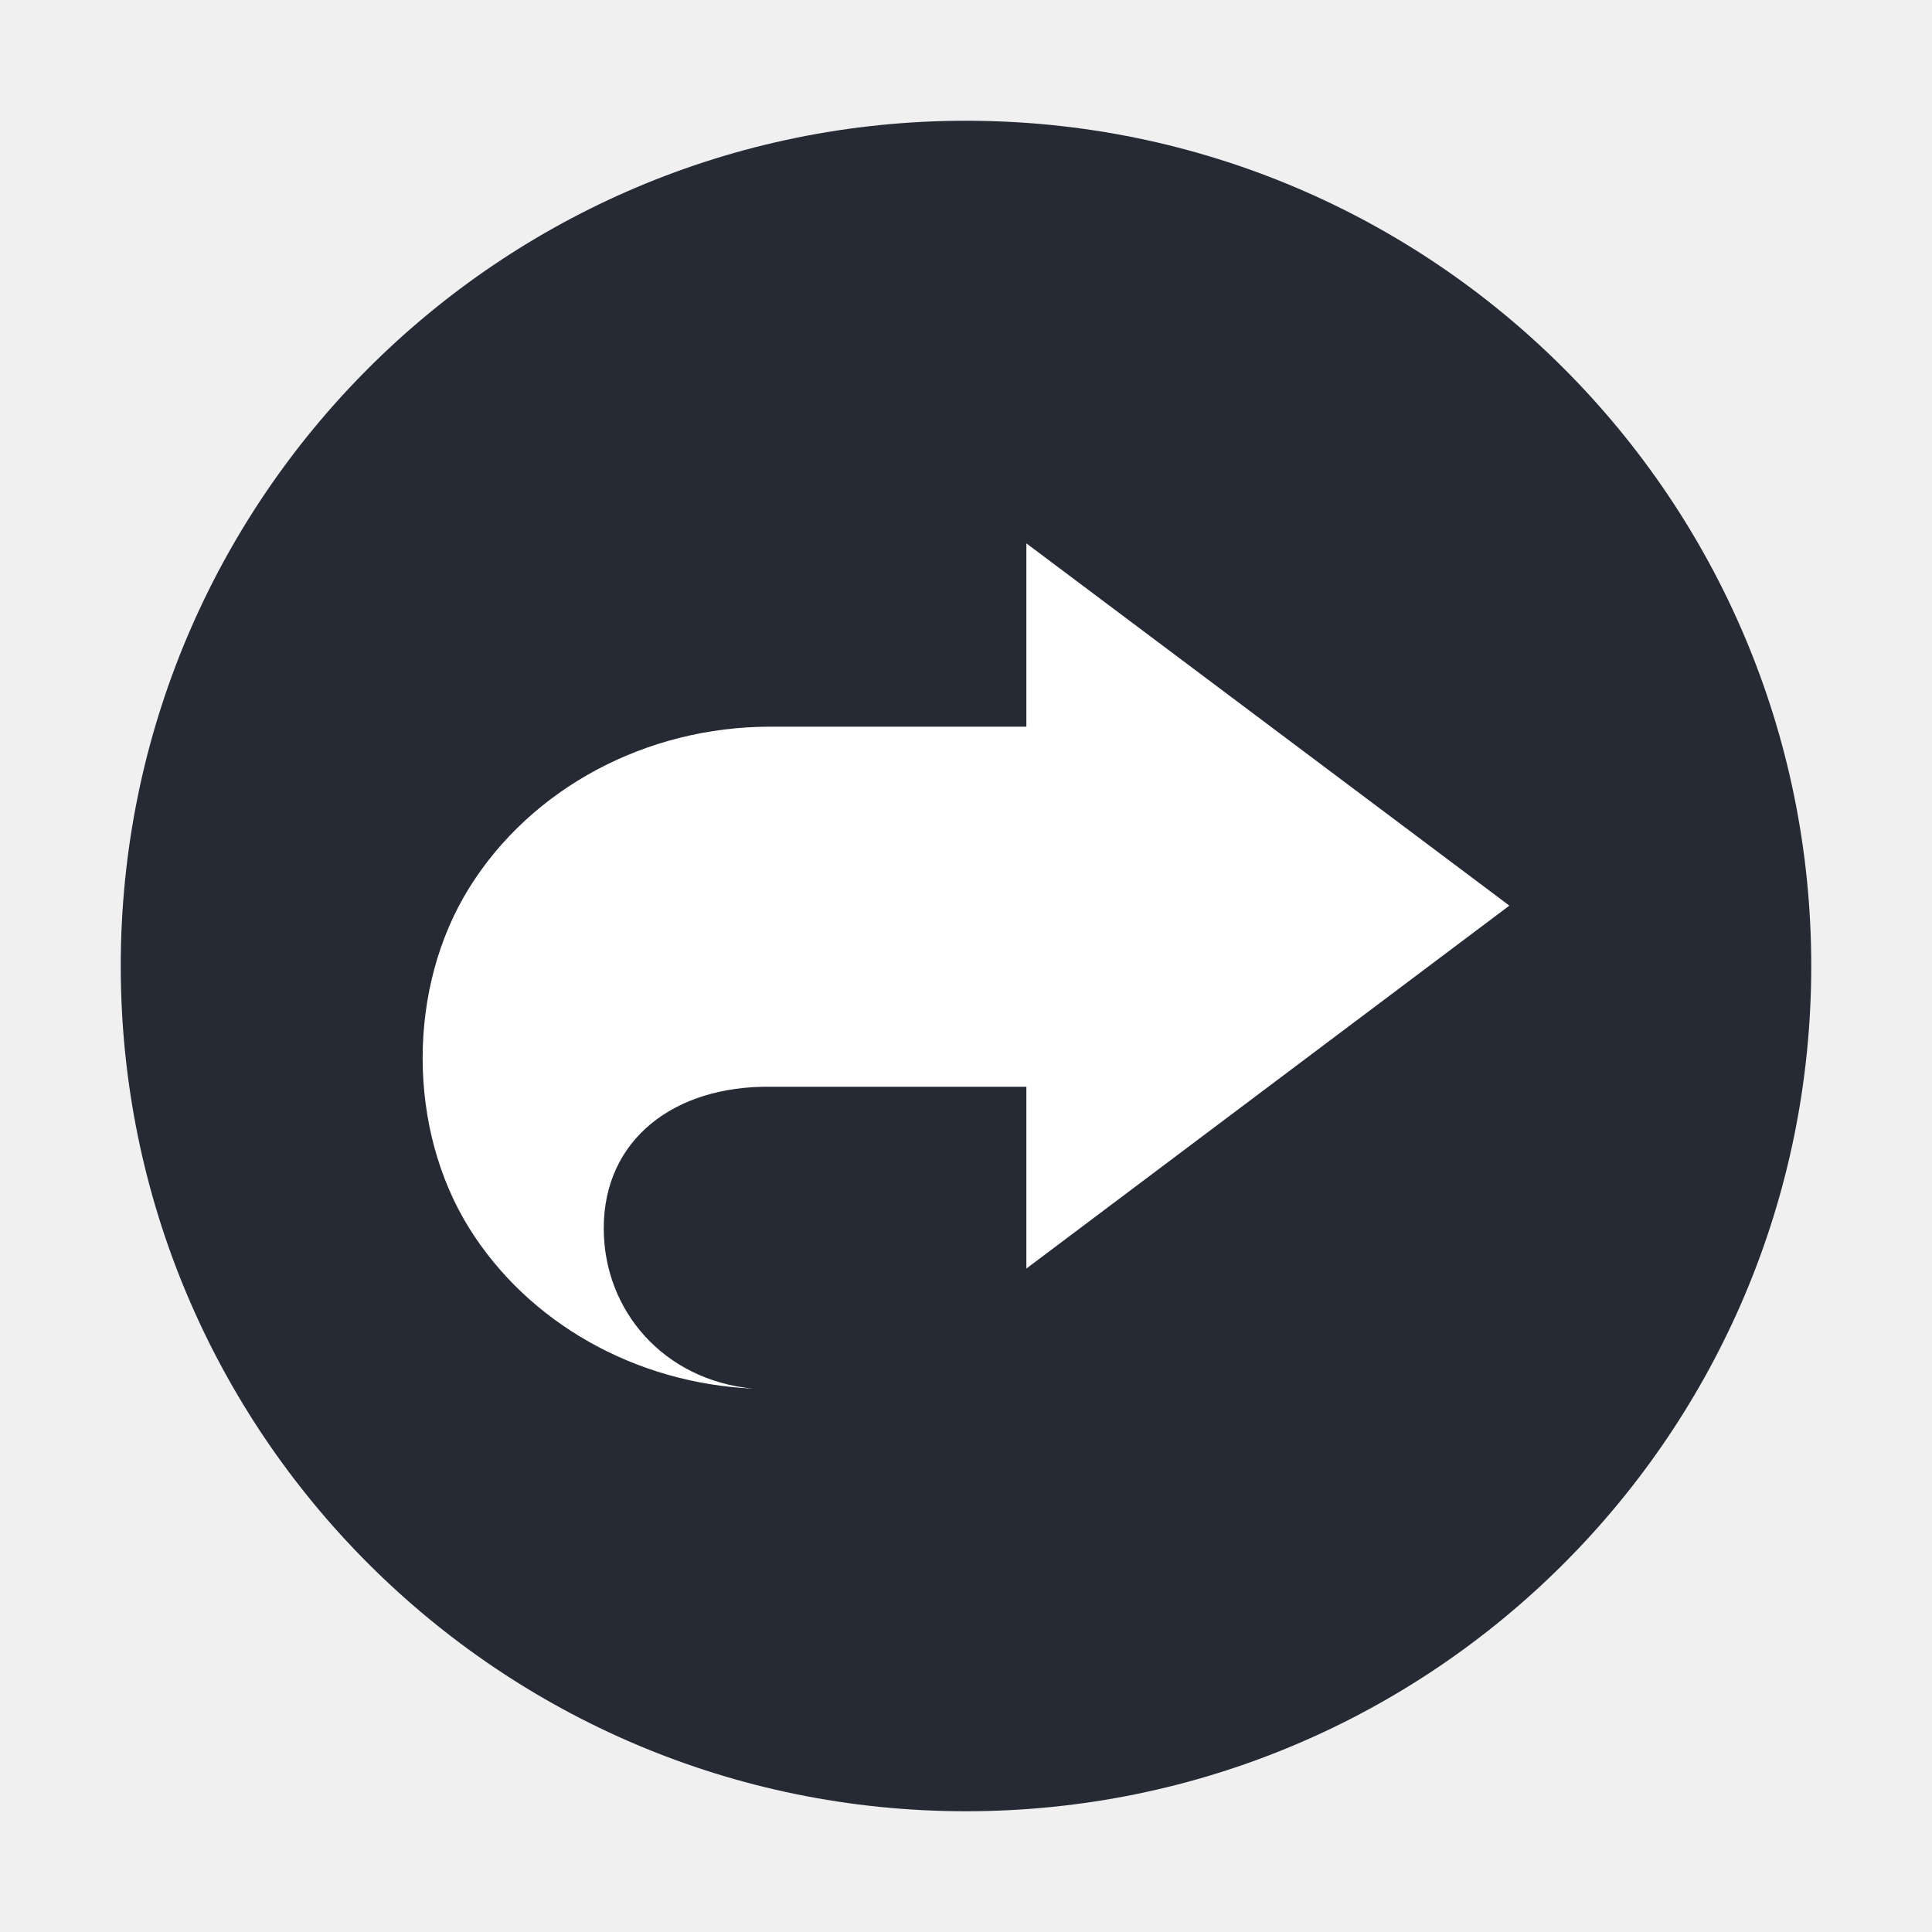
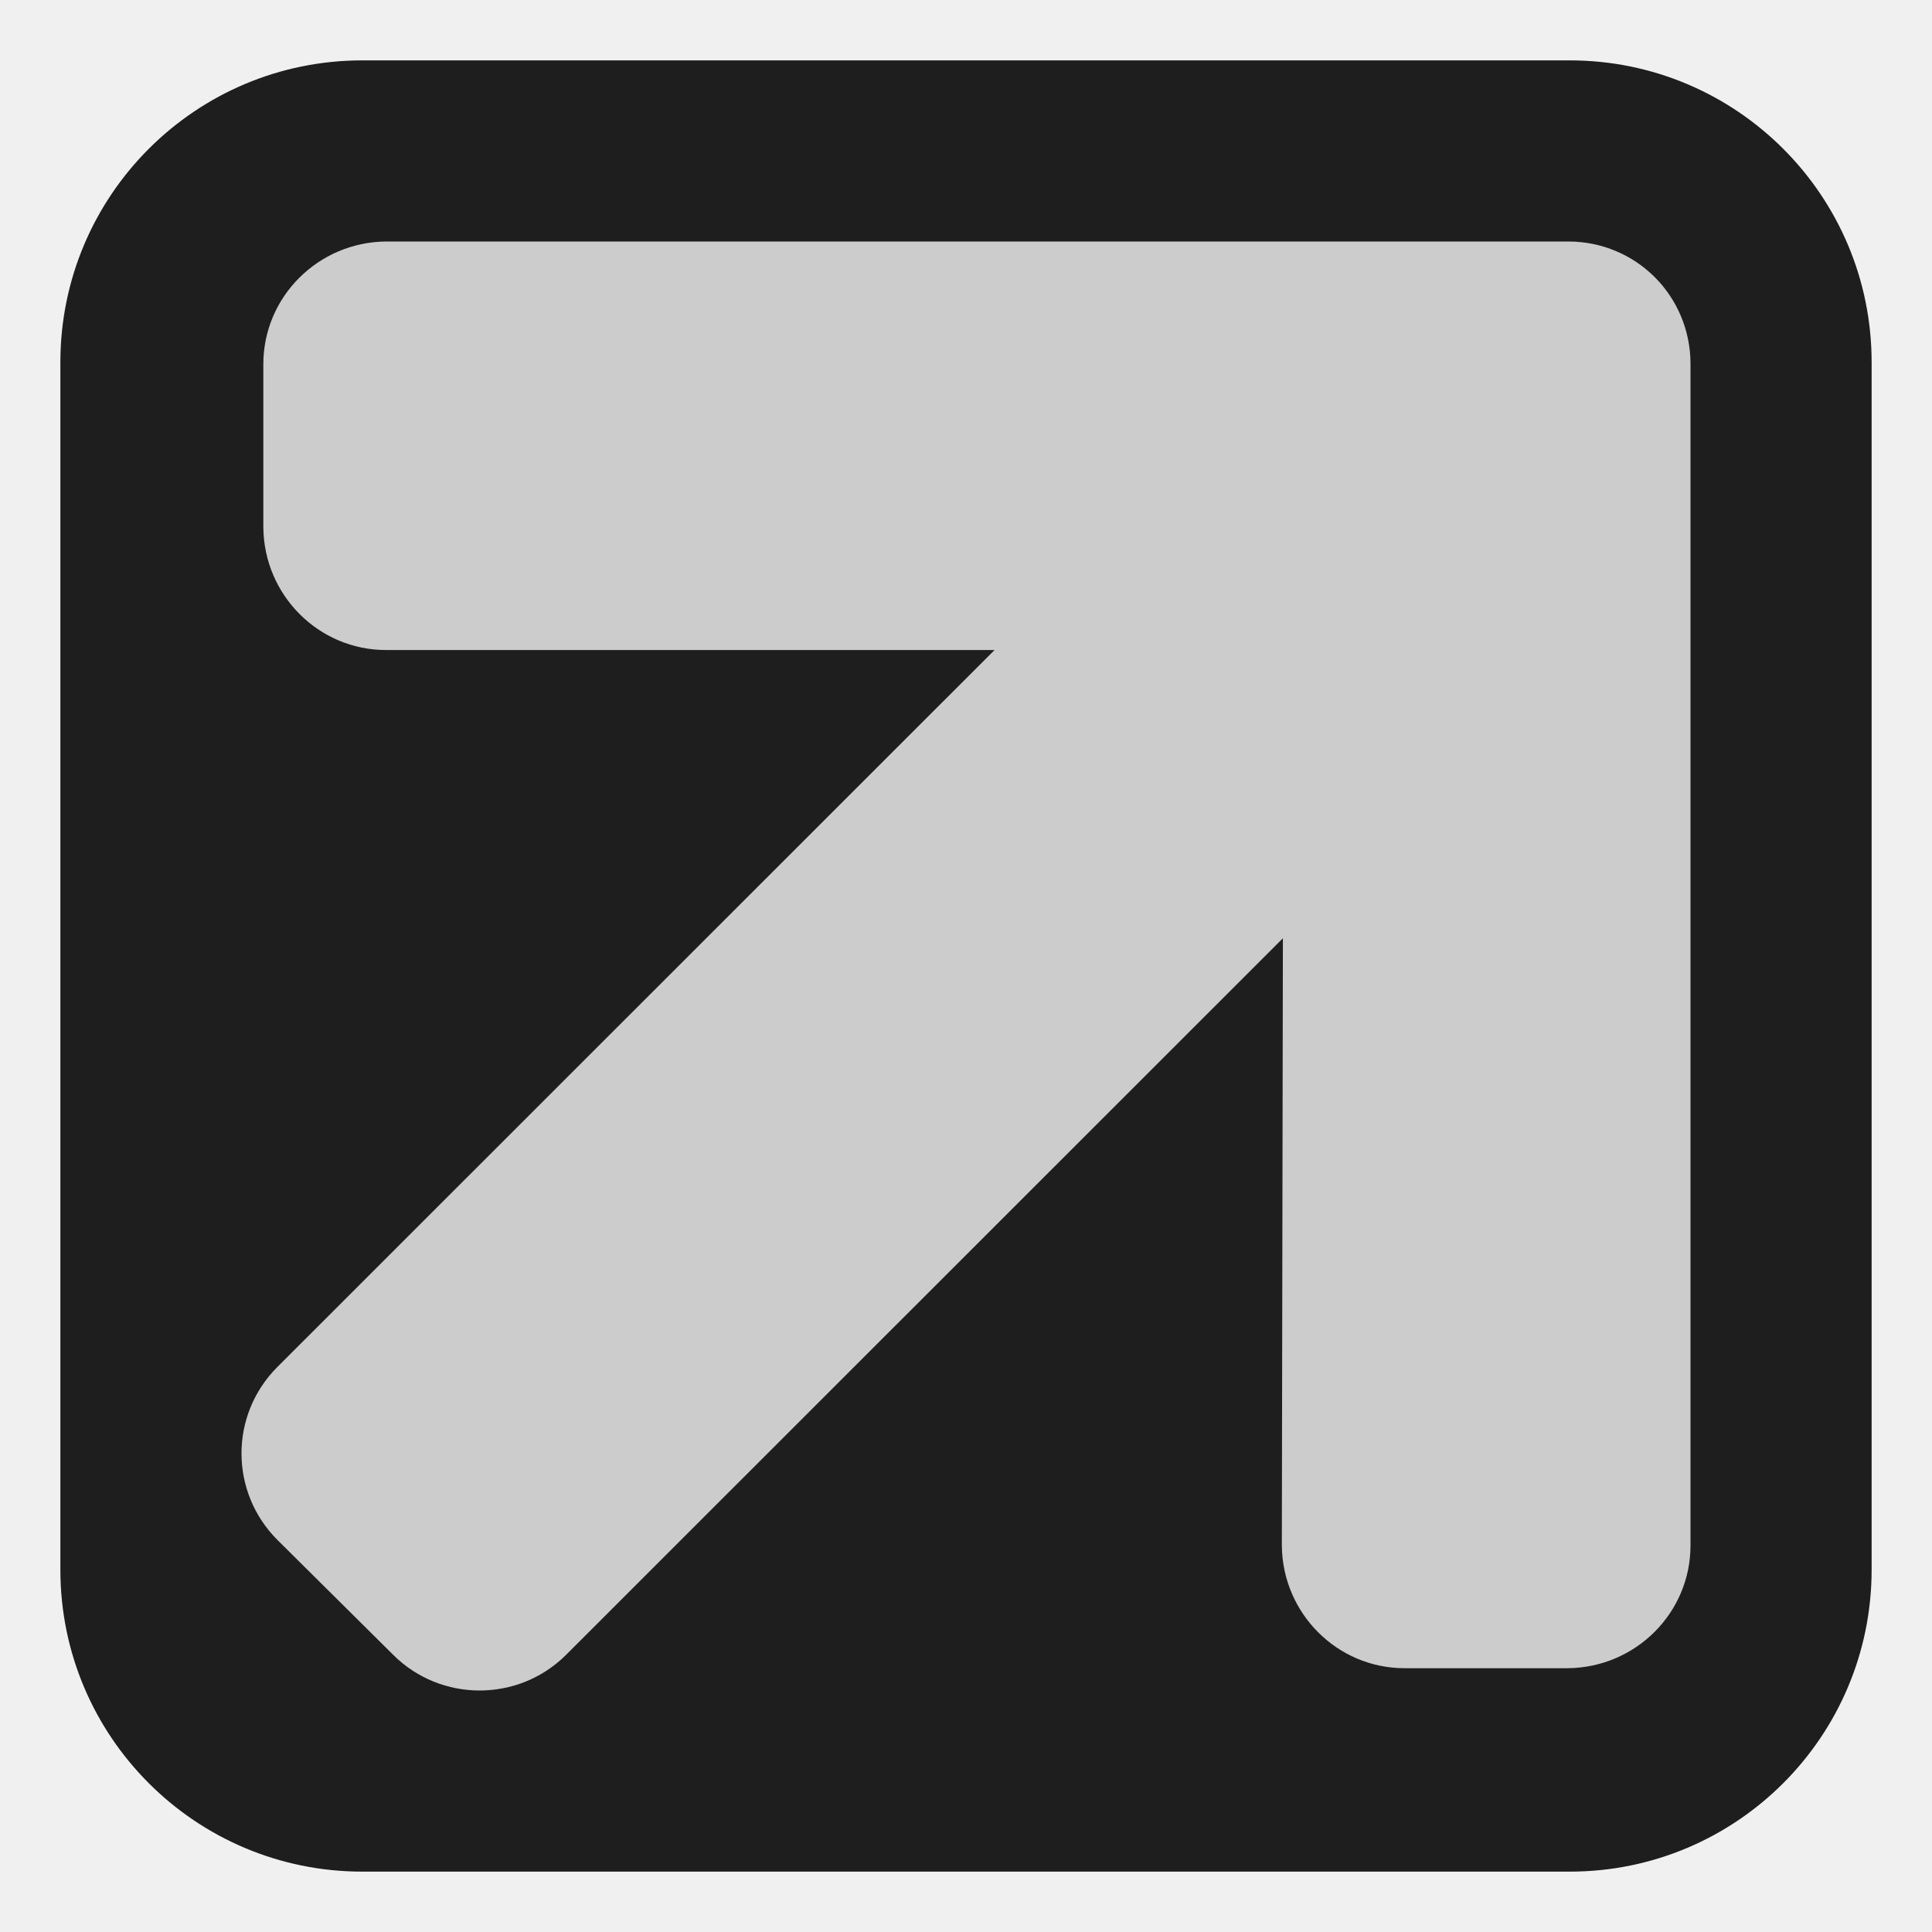
- <svg xmlns="http://www.w3.org/2000/svg" id="svg6" version="1.1" height="32" width="32">
+ <svg xmlns="http://www.w3.org/2000/svg" id="svg6" version="1.1" height="32" width="32" xml:space="preserve">
  <defs id="defs10" />
-   <circle id="circle2" r="14" cy="16" cx="16" style="fill:#252a35" />
-   <path id="path4" d="m 17,9 0,3.036 -4.24,0 c -2.058,1.12e-4 -3.959,1.018 -4.988,2.669 -1.029,1.652 -1.029,3.987 0,5.638 C 8.751,21.911 10.521,22.911 12.473,23 11.001,22.863 10,21.715 10,20.344 10,18.87 11.169,17.982 12.76,18 L 17,18 17,21.011 25,15 Z" style="fill:#ffffff;fill-rule:evenodd" />
+   <rect style="fill:#1e1e1e;fill-opacity:1;stroke-width:1.91" id="rect303" width="30" height="30" x="1" y="1" rx="5" ry="5" />
+   <g id="g168" transform="matrix(-0.04546741,0.04545261,0.04546741,0.04545261,16.47478,-6.912945)" style="fill:#cccccc;fill-opacity:1">
+     <g id="g114" style="fill:#cccccc;fill-opacity:1">
+       <path d="m 487.267,225.981 c 0,-17.365 -13.999,-31.518 -31.518,-31.518 H 194.501 L 305.35,83.615 c 12.24,-12.24 12.24,-32.207 0,-44.676 L 275.592,9.18 c -12.24,-12.24 -32.207,-12.24 -44.676,0 L 15.568,224.527 c -6.12,6.12 -9.256,14.153 -9.256,22.262 0,8.032 3.136,16.142 9.256,22.262 l 215.348,215.348 c 12.24,12.239 32.207,12.239 44.676,0 L 305.35,454.64 c 12.24,-12.24 12.24,-32.207 0,-44.676 L 194.501,299.498 h 261.094 c 17.366,0 31.519,-14.153 31.519,-31.519 z" id="path112" style="fill:#cccccc;fill-opacity:1" />
+     </g>
+     <g id="g116" style="fill:#cccccc;fill-opacity:1">
+ </g>
+     <g id="g118" style="fill:#cccccc;fill-opacity:1">
+ </g>
+     <g id="g120" style="fill:#cccccc;fill-opacity:1">
+ </g>
+     <g id="g122" style="fill:#cccccc;fill-opacity:1">
+ </g>
+     <g id="g124" style="fill:#cccccc;fill-opacity:1">
+ </g>
+     <g id="g126" style="fill:#cccccc;fill-opacity:1">
+ </g>
+     <g id="g128" style="fill:#cccccc;fill-opacity:1">
+ </g>
+     <g id="g130" style="fill:#cccccc;fill-opacity:1">
+ </g>
+     <g id="g132" style="fill:#cccccc;fill-opacity:1">
+ </g>
+     <g id="g134" style="fill:#cccccc;fill-opacity:1">
+ </g>
+     <g id="g136" style="fill:#cccccc;fill-opacity:1">
+ </g>
+     <g id="g138" style="fill:#cccccc;fill-opacity:1">
+ </g>
+     <g id="g140" style="fill:#cccccc;fill-opacity:1">
+ </g>
+     <g id="g142" style="fill:#cccccc;fill-opacity:1">
+ </g>
+     <g id="g144" style="fill:#cccccc;fill-opacity:1">
+ </g>
+   </g>
</svg>
